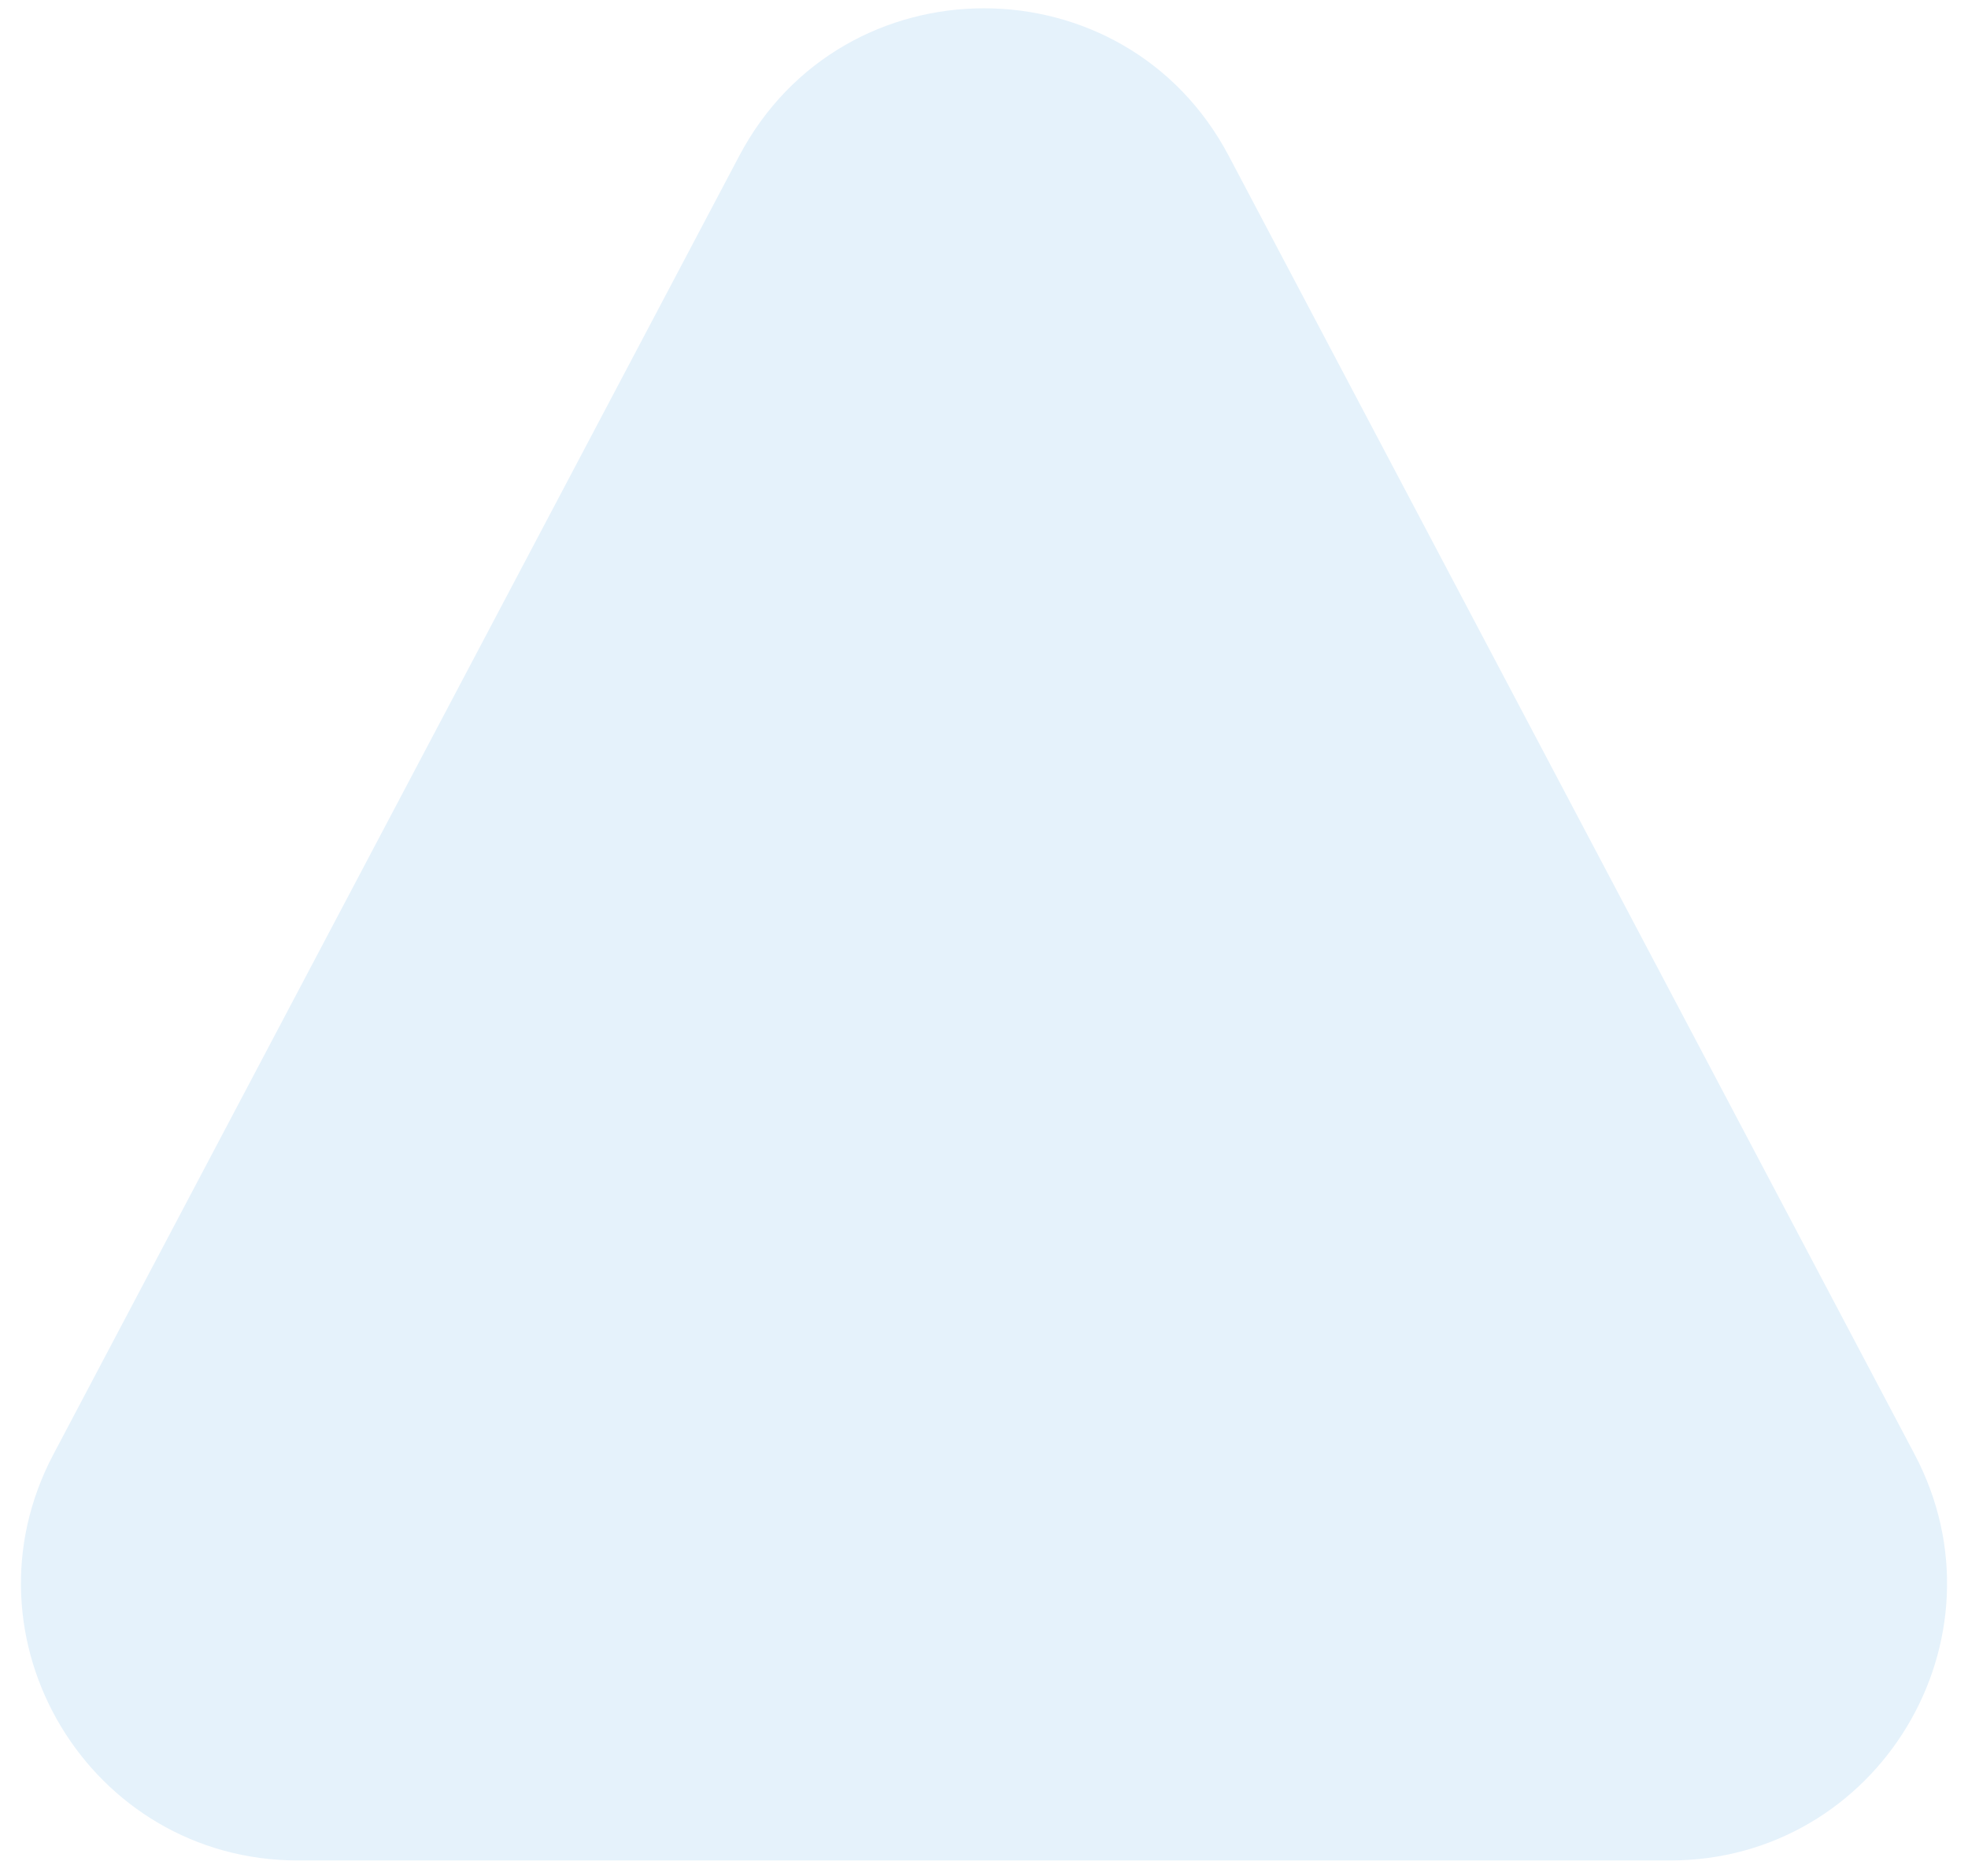
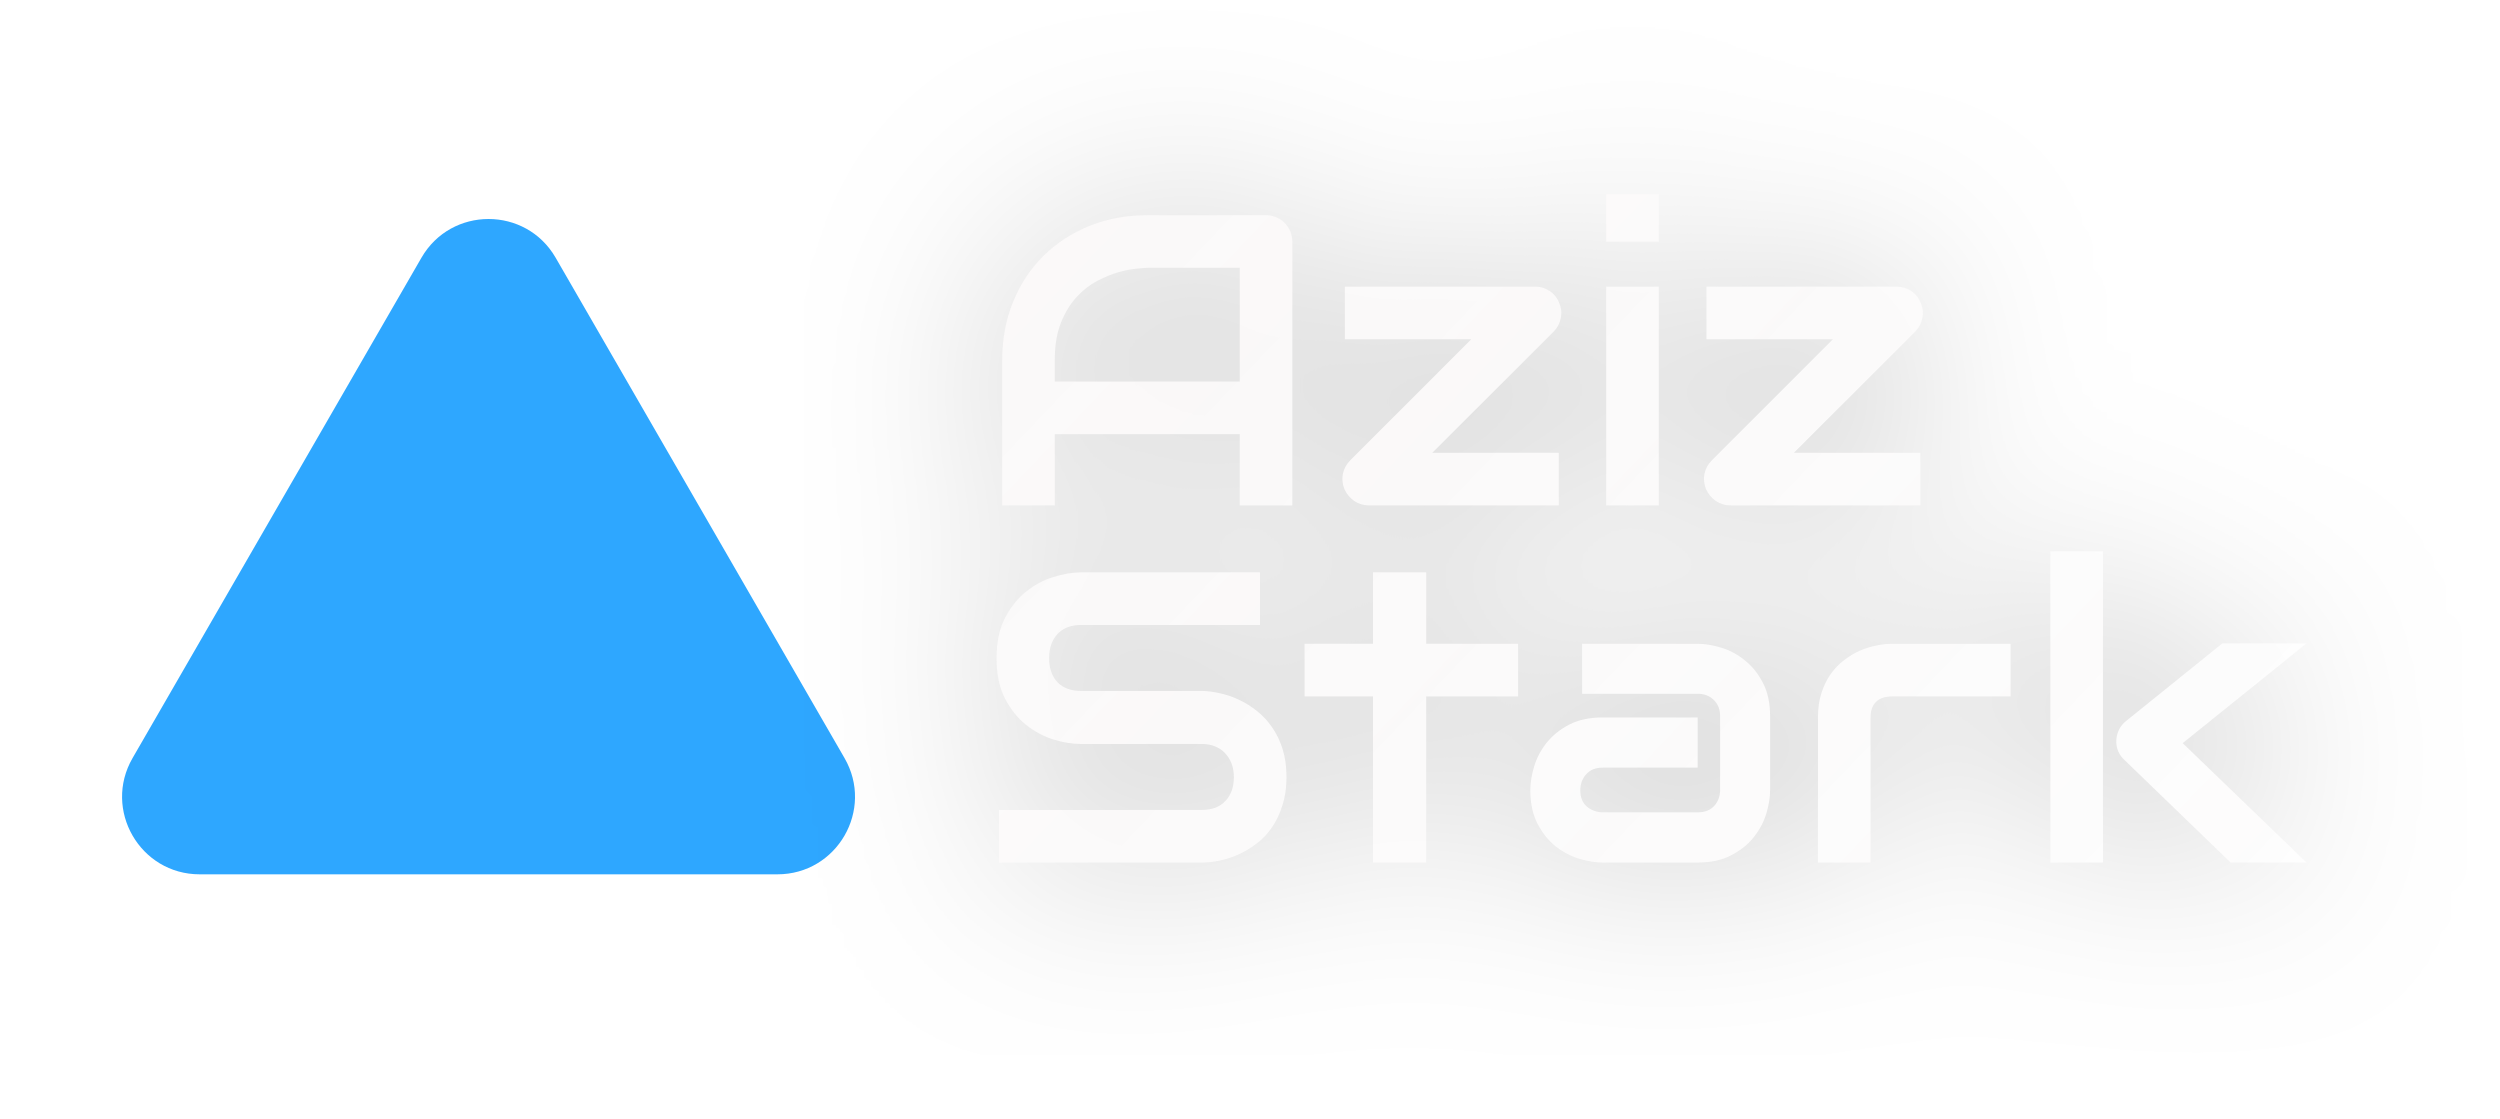
- <svg xmlns="http://www.w3.org/2000/svg" width="64" height="61" viewBox="0 0 64 61" fill="none">
-   <path d="M24.042 5.066C27.42 -1.329 36.58 -1.329 39.958 5.066L62.265 47.296C65.431 53.29 61.085 60.5 54.307 60.5H9.693C2.915 60.5 -1.431 53.29 1.735 47.297L24.042 5.066Z" fill="#E5F2FB" />
+ <svg xmlns="http://www.w3.org/2000/svg" width="742" height="332" viewBox="0 0 742 332" fill="none">
+   <path d="M125.081 76.5C133.934 61.167 156.066 61.167 164.919 76.5L250.655 225C259.508 240.333 248.442 259.5 230.737 259.5H59.264C41.558 259.5 30.492 240.333 39.345 225L125.081 76.5Z" fill="#2EA7FF" />
+   <g filter="url(#filter0_d)">
+     <path d="M383.571 150H367.956V128.859H313.062V150H297.447V106.938C297.447 100.652 298.528 94.866 300.69 89.581C302.853 84.296 305.855 79.751 309.699 75.948C313.543 72.144 318.087 69.181 323.333 67.059C328.578 64.937 334.303 63.876 340.509 63.876H375.704C376.785 63.876 377.806 64.076 378.767 64.477C379.728 64.877 380.568 65.438 381.289 66.158C382.01 66.879 382.57 67.72 382.971 68.681C383.371 69.642 383.571 70.663 383.571 71.744V150ZM313.062 113.244H367.956V79.491H340.509C340.029 79.491 339.008 79.571 337.446 79.731C335.925 79.852 334.143 80.192 332.101 80.752C330.099 81.313 327.977 82.174 325.735 83.335C323.493 84.496 321.431 86.098 319.549 88.14C317.667 90.182 316.105 92.744 314.864 95.827C313.663 98.87 313.062 102.574 313.062 106.938V113.244ZM462.757 89.881C463.398 91.363 463.558 92.864 463.238 94.386C462.958 95.907 462.277 97.228 461.196 98.35L425.101 134.385H462.637V150H406.302C404.701 150 403.239 149.56 401.918 148.679C400.637 147.758 399.676 146.597 399.035 145.195C398.435 143.714 398.274 142.212 398.555 140.691C398.875 139.129 399.616 137.768 400.777 136.607L436.692 100.692H399.155V85.077H455.61C457.172 85.077 458.593 85.497 459.875 86.338C461.196 87.179 462.157 88.36 462.757 89.881ZM492.335 71.744H476.72V57.63H492.335V71.744ZM492.335 150H476.72V85.077H492.335V150ZM570.08 89.881C570.72 91.363 570.88 92.864 570.56 94.386C570.28 95.907 569.599 97.228 568.518 98.35L532.423 134.385H569.96V150H513.625C512.023 150 510.562 149.56 509.24 148.679C507.959 147.758 506.998 146.597 506.357 145.195C505.757 143.714 505.597 142.212 505.877 140.691C506.197 139.129 506.938 137.768 508.099 136.607L544.014 100.692H506.478V85.077H562.933C564.494 85.077 565.916 85.497 567.197 86.338C568.518 87.179 569.479 88.36 570.08 89.881ZM381.83 230.655C381.83 233.738 381.429 236.521 380.628 239.003C379.868 241.446 378.847 243.608 377.565 245.49C376.284 247.372 374.783 248.973 373.061 250.294C371.339 251.616 369.558 252.697 367.716 253.538C365.874 254.378 363.992 254.999 362.07 255.399C360.188 255.8 358.407 256 356.725 256H296.486V240.385H356.725C359.728 240.385 362.05 239.504 363.692 237.742C365.374 235.98 366.214 233.618 366.214 230.655C366.214 229.214 365.994 227.893 365.554 226.691C365.113 225.49 364.473 224.449 363.632 223.568C362.831 222.688 361.83 222.007 360.629 221.526C359.468 221.046 358.167 220.806 356.725 220.806H320.81C318.288 220.806 315.565 220.365 312.642 219.484C309.719 218.563 306.997 217.102 304.474 215.1C301.992 213.098 299.91 210.476 298.228 207.232C296.586 203.989 295.766 200.025 295.766 195.341C295.766 190.656 296.586 186.712 298.228 183.509C299.91 180.266 301.992 177.644 304.474 175.642C306.997 173.6 309.719 172.138 312.642 171.257C315.565 170.336 318.288 169.876 320.81 169.876H373.962V185.491H320.81C317.847 185.491 315.525 186.392 313.843 188.194C312.202 189.996 311.381 192.378 311.381 195.341C311.381 198.344 312.202 200.726 313.843 202.488C315.525 204.209 317.847 205.07 320.81 205.07H356.725H356.845C358.527 205.11 360.309 205.351 362.19 205.791C364.072 206.191 365.934 206.832 367.776 207.713C369.658 208.594 371.439 209.715 373.121 211.076C374.803 212.397 376.284 213.999 377.565 215.881C378.887 217.763 379.928 219.925 380.688 222.367C381.449 224.81 381.83 227.572 381.83 230.655ZM450.565 206.692H423.299V256H407.503V206.692H387.204V191.077H407.503V169.876H423.299V191.077H450.565V206.692ZM525.367 234.499C525.367 236.661 524.987 239.003 524.226 241.526C523.465 244.008 522.224 246.331 520.502 248.493C518.821 250.615 516.599 252.396 513.836 253.838C511.113 255.279 507.79 256 503.866 256H475.699C473.537 256 471.194 255.62 468.672 254.859C466.189 254.098 463.867 252.877 461.705 251.195C459.583 249.474 457.801 247.251 456.36 244.529C454.919 241.766 454.198 238.423 454.198 234.499C454.198 232.337 454.578 229.995 455.339 227.472C456.1 224.95 457.321 222.627 459.002 220.505C460.724 218.343 462.946 216.542 465.669 215.1C468.432 213.659 471.775 212.938 475.699 212.938H503.866V227.833H475.699C473.577 227.833 471.935 228.493 470.774 229.814C469.613 231.096 469.032 232.697 469.032 234.619C469.032 236.661 469.693 238.263 471.014 239.424C472.376 240.545 473.977 241.105 475.819 241.105H503.866C505.988 241.105 507.63 240.465 508.791 239.184C509.952 237.902 510.533 236.301 510.533 234.379V212.578C510.533 210.536 509.892 208.914 508.611 207.713C507.37 206.512 505.788 205.911 503.866 205.911H469.573V191.077H503.866C506.028 191.077 508.351 191.457 510.833 192.218C513.356 192.979 515.678 194.22 517.8 195.941C519.962 197.623 521.764 199.845 523.205 202.608C524.647 205.331 525.367 208.654 525.367 212.578V234.499ZM596.746 206.692H561.611C559.489 206.692 557.888 207.232 556.807 208.313C555.726 209.354 555.185 210.896 555.185 212.938V256H539.57V212.938C539.57 210.255 539.91 207.853 540.591 205.731C541.272 203.609 542.172 201.747 543.294 200.146C544.455 198.504 545.776 197.123 547.257 196.001C548.739 194.84 550.28 193.899 551.882 193.179C553.523 192.458 555.165 191.938 556.807 191.617C558.488 191.257 560.05 191.077 561.491 191.077H596.746V206.692ZM684.58 256H662.058L630.587 225.61C628.826 224.009 628.005 222.007 628.125 219.604C628.205 218.483 628.485 217.442 628.966 216.481C629.486 215.48 630.187 214.64 631.068 213.959L659.596 190.957H684.58L647.824 220.565L684.58 256ZM624.161 256H608.546V163.63H624.161V256Z" fill="url(#paint0_linear)" />
+   </g>
+   <defs>
+     <filter id="filter0_d" x="238.766" y="0.63" width="502.815" height="312.37" filterUnits="userSpaceOnUse" color-interpolation-filters="sRGB">
+       <feFlood flood-opacity="0" result="BackgroundImageFix" />
+       <feColorMatrix in="SourceAlpha" type="matrix" values="0 0 0 0 0 0 0 0 0 0 0 0 0 0 0 0 0 0 127 0" />
+       <feOffset />
+       <feGaussianBlur stdDeviation="28.5" />
+       <feColorMatrix type="matrix" values="0 0 0 0 0 0 0 0 0 0 0 0 0 0 0 0 0 0 0.25 0" />
+       <feBlend mode="normal" in2="BackgroundImageFix" result="effect1_dropShadow" />
+       <feBlend mode="normal" in="SourceGraphic" in2="effect1_dropShadow" result="shape" />
+     </filter>
+     <linearGradient id="paint0_linear" x1="247.5" y1="-40.5" x2="700.5" y2="391" gradientUnits="userSpaceOnUse">
+       <stop stop-color="#F9F7F7" />
+       <stop offset="1" stop-color="white" stop-opacity="0.93" />
+     </linearGradient>
+   </defs>
</svg>
